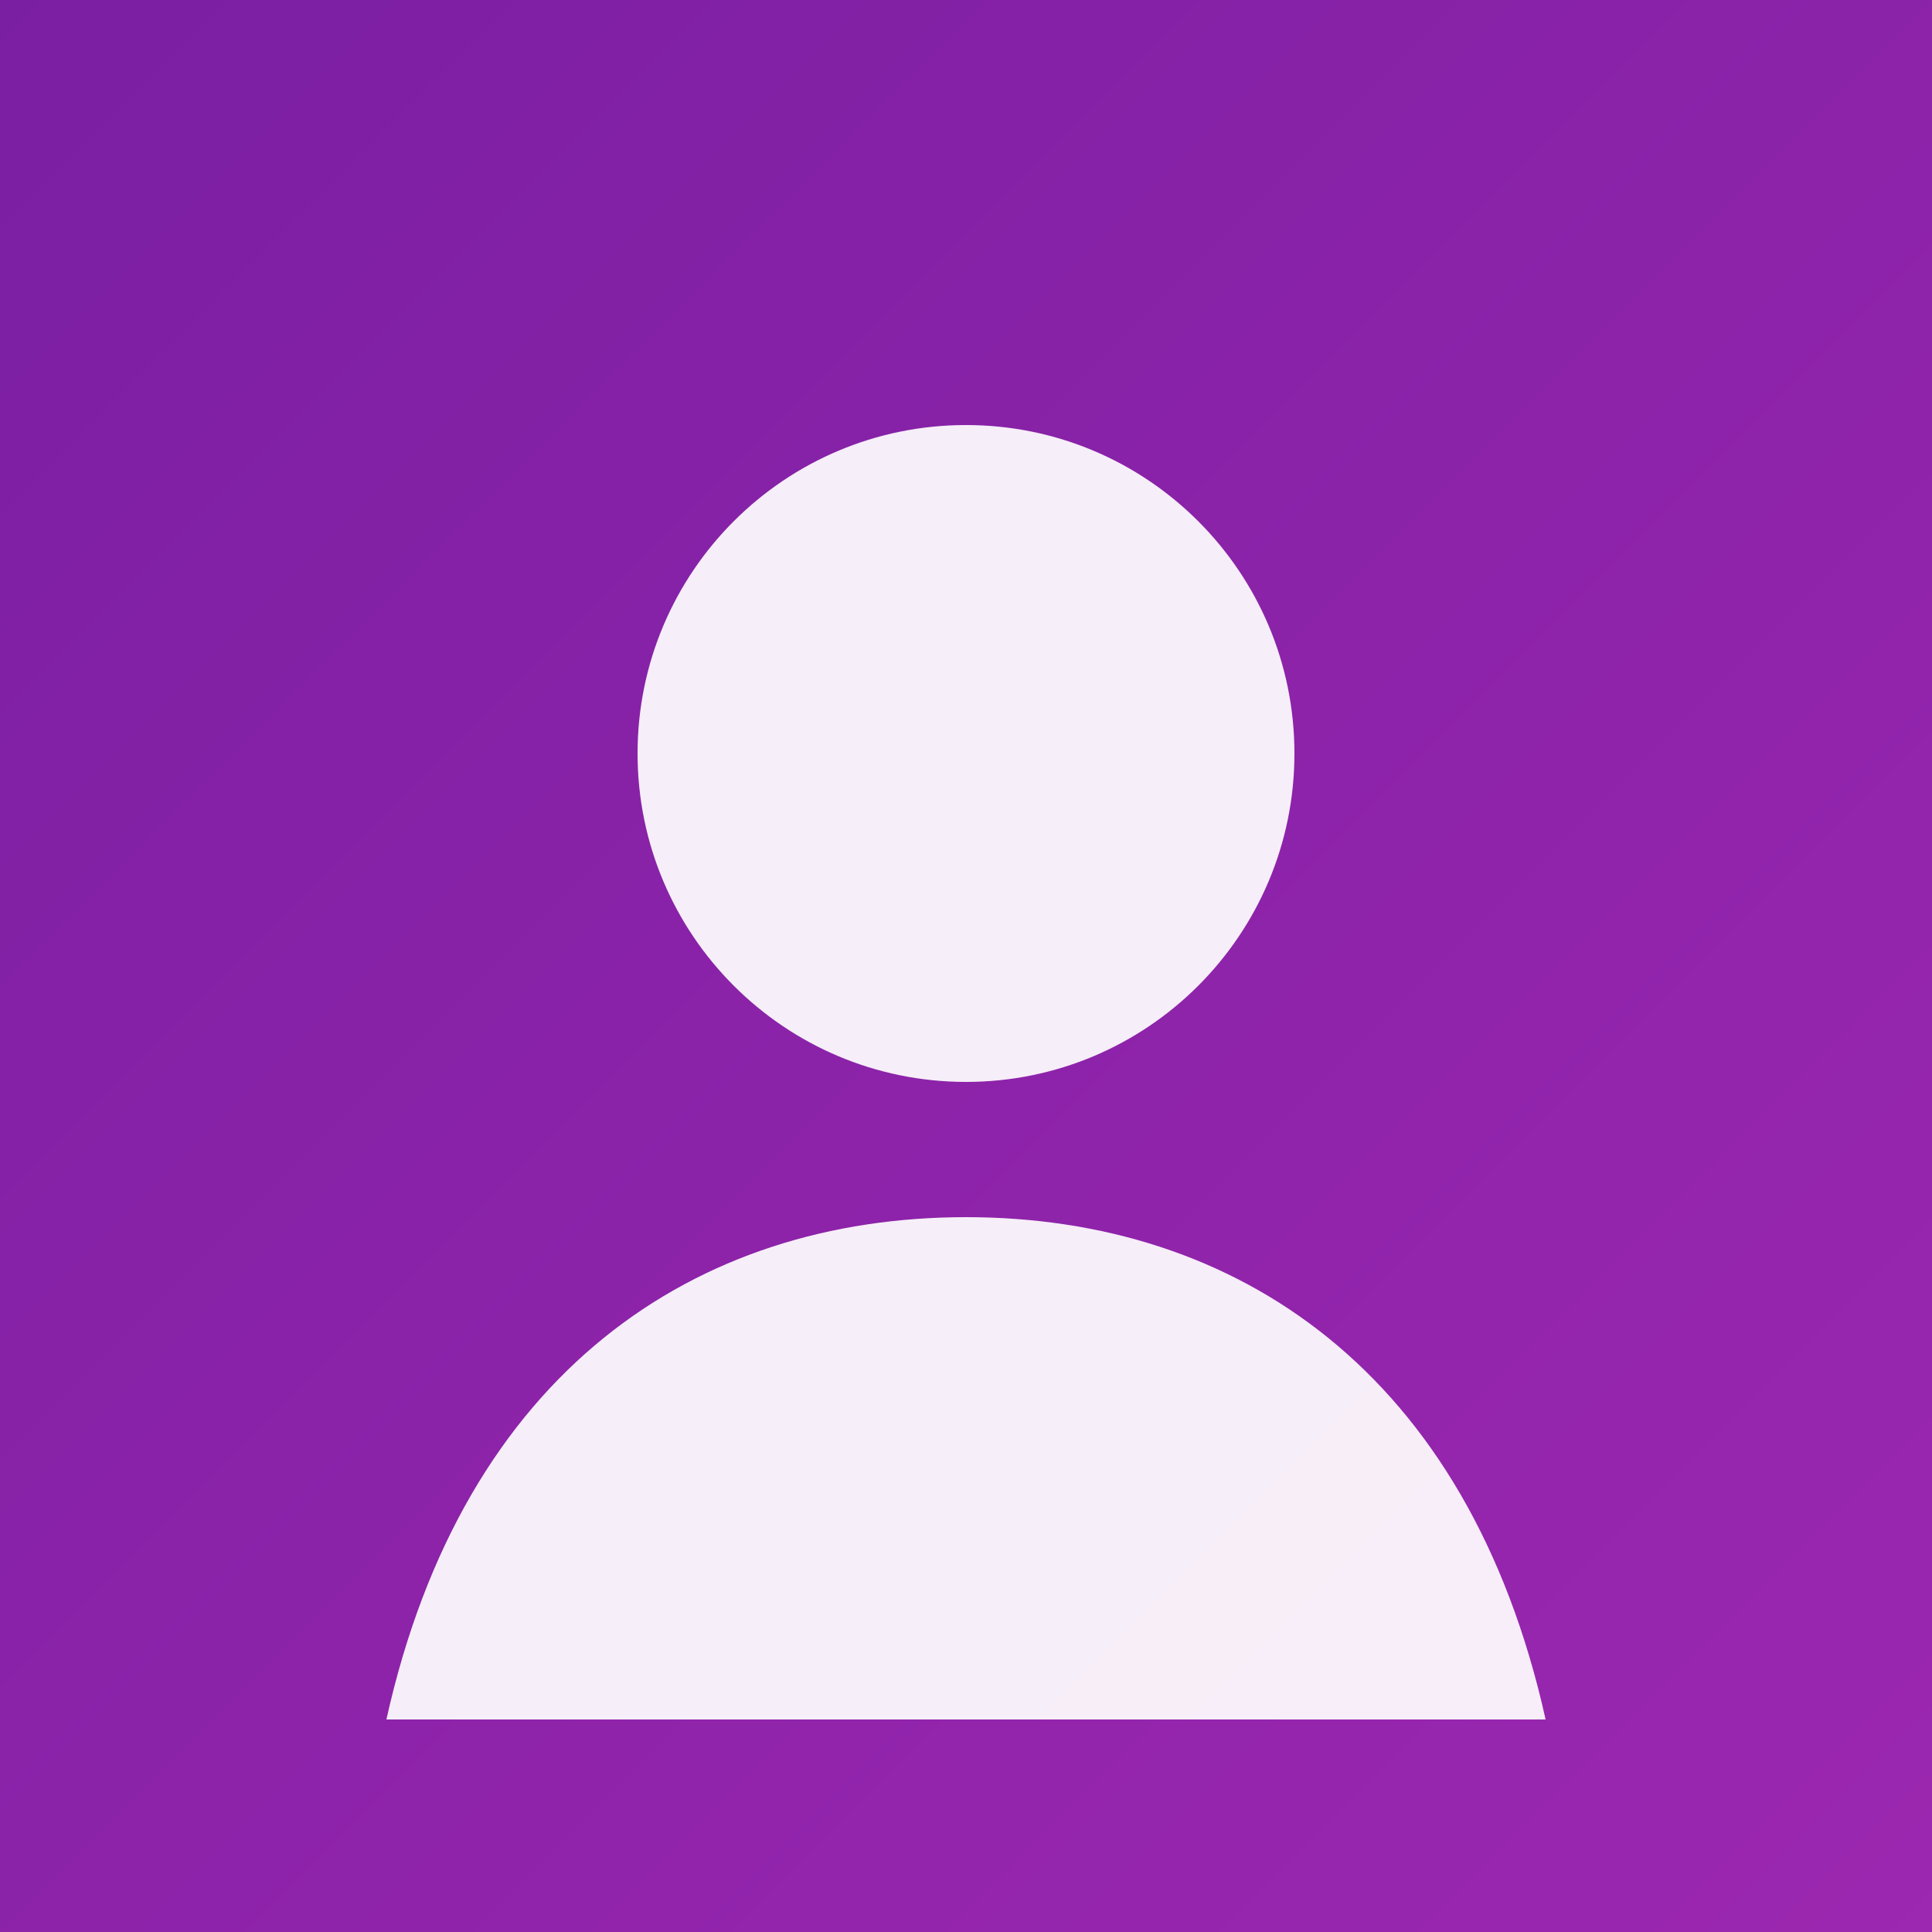
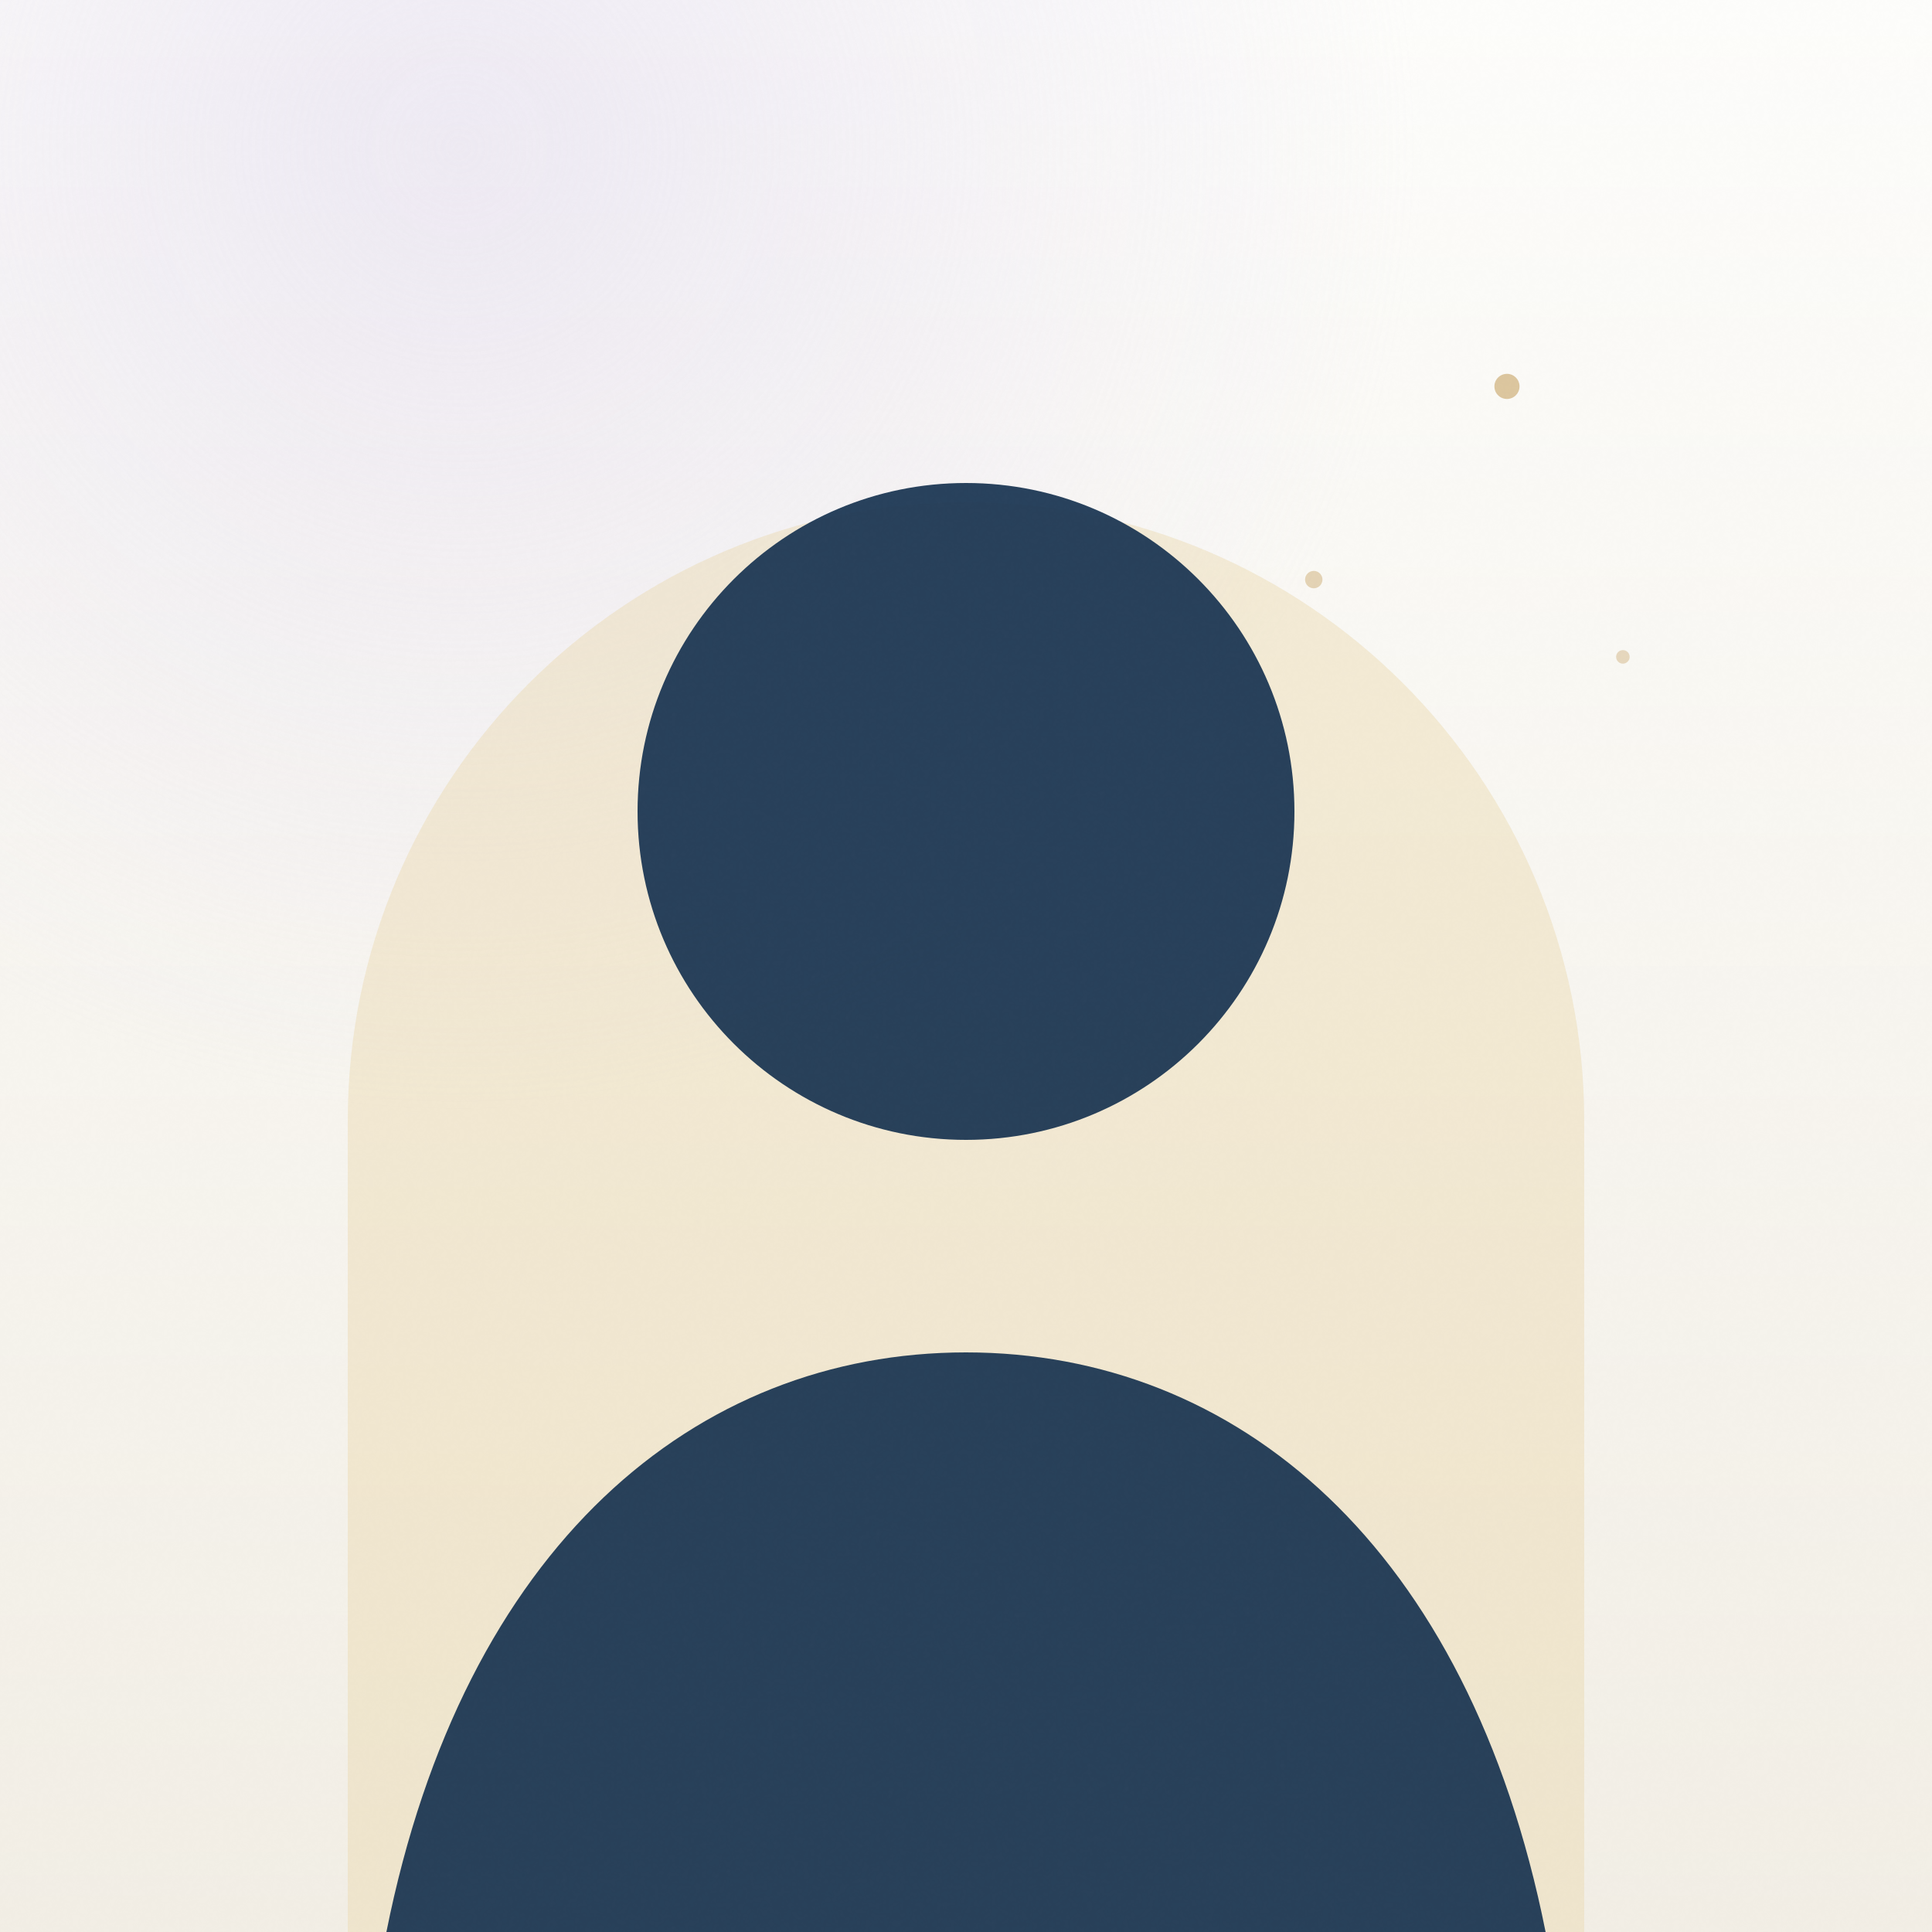
- <svg xmlns="http://www.w3.org/2000/svg" viewBox="0 0 200 200">
+ <svg xmlns="http://www.w3.org/2000/svg" viewBox="0 0 400 400" role="img" aria-label="Portrait placeholder">
  <defs>
-     <linearGradient id="g" x1="0" y1="0" x2="1" y2="1">
-       <stop offset="0" stop-color="#7b1fa2" />
-       <stop offset="1" stop-color="#9c27b0" />
+     <linearGradient id="field47" x1="0" y1="0" x2="0" y2="1">
+       <stop offset="0" stop-color="#FDFDFB" />
+       <stop offset="1" stop-color="#F2EEE5" />
    </linearGradient>
+     <radialGradient id="glow47" cx="0.24" cy="0.08" r="0.9">
+       <stop offset="0" stop-color="#E2DBEE" stop-opacity="0.55" />
+       <stop offset="0.55" stop-color="#E2DBEE" stop-opacity="0" />
+     </radialGradient>
+     <linearGradient id="shaft47" x1="0" y1="0" x2="0.35" y2="1">
+       <stop offset="0" stop-color="#EAD9B0" stop-opacity="0.65" />
+       <stop offset="0.6" stop-color="#C29A55" stop-opacity="0.12" />
+       <stop offset="1" stop-color="#C29A55" stop-opacity="0" />
+     </linearGradient>
+     <filter id="soft47" x="-40%" y="-40%" width="180%" height="180%">
+       <feGaussianBlur stdDeviation="26" />
+     </filter>
+     <filter id="grain47">
+       <feTurbulence type="fractalNoise" baseFrequency="0.8" numOctaves="2" stitchTiles="stitch" />
+       <feColorMatrix type="saturate" values="0" />
+       <feComponentTransfer>
+         <feFuncA type="linear" slope="0.05" />
+       </feComponentTransfer>
+       <feComposite operator="over" in2="SourceGraphic" />
+     </filter>
  </defs>
-   <rect width="200" height="200" fill="url(#g)" />
-   <circle cx="100" cy="78" r="34" fill="#ffffff" opacity="0.92" />
-   <path d="M40 178 c8-36 32-52 60-52 s52 16 60 52 z" fill="#ffffff" opacity="0.92" />
-   <text x="100" y="192" text-anchor="middle" font-family="Manrope, Arial" font-size="0" fill="#fff" />
+   <rect width="400" height="400" fill="url(#field47)" />
+   <rect width="400" height="400" fill="url(#glow47)" />
+   <path d="M72 400 v-168 a128 128 0 0 1 256 0 v168 z" fill="#EAD9B0" opacity="0.45" />
+   <circle cx="200" cy="168" r="68" fill="#16324F" opacity="0.92" />
+   <path d="M80 400 c16-80 64-120 120-120 s104 40 120 120 z" fill="#16324F" opacity="0.92" />
+   <circle cx="312" cy="80" r="2.6" fill="#C29A55" opacity="0.55" />
+   <circle cx="272" cy="120" r="1.8" fill="#C29A55" opacity="0.4" />
+   <circle cx="336" cy="136" r="1.4" fill="#C29A55" opacity="0.35" />
+   <rect width="400" height="400" filter="url(#grain47)" opacity="0.3" fill="none" />
</svg>
